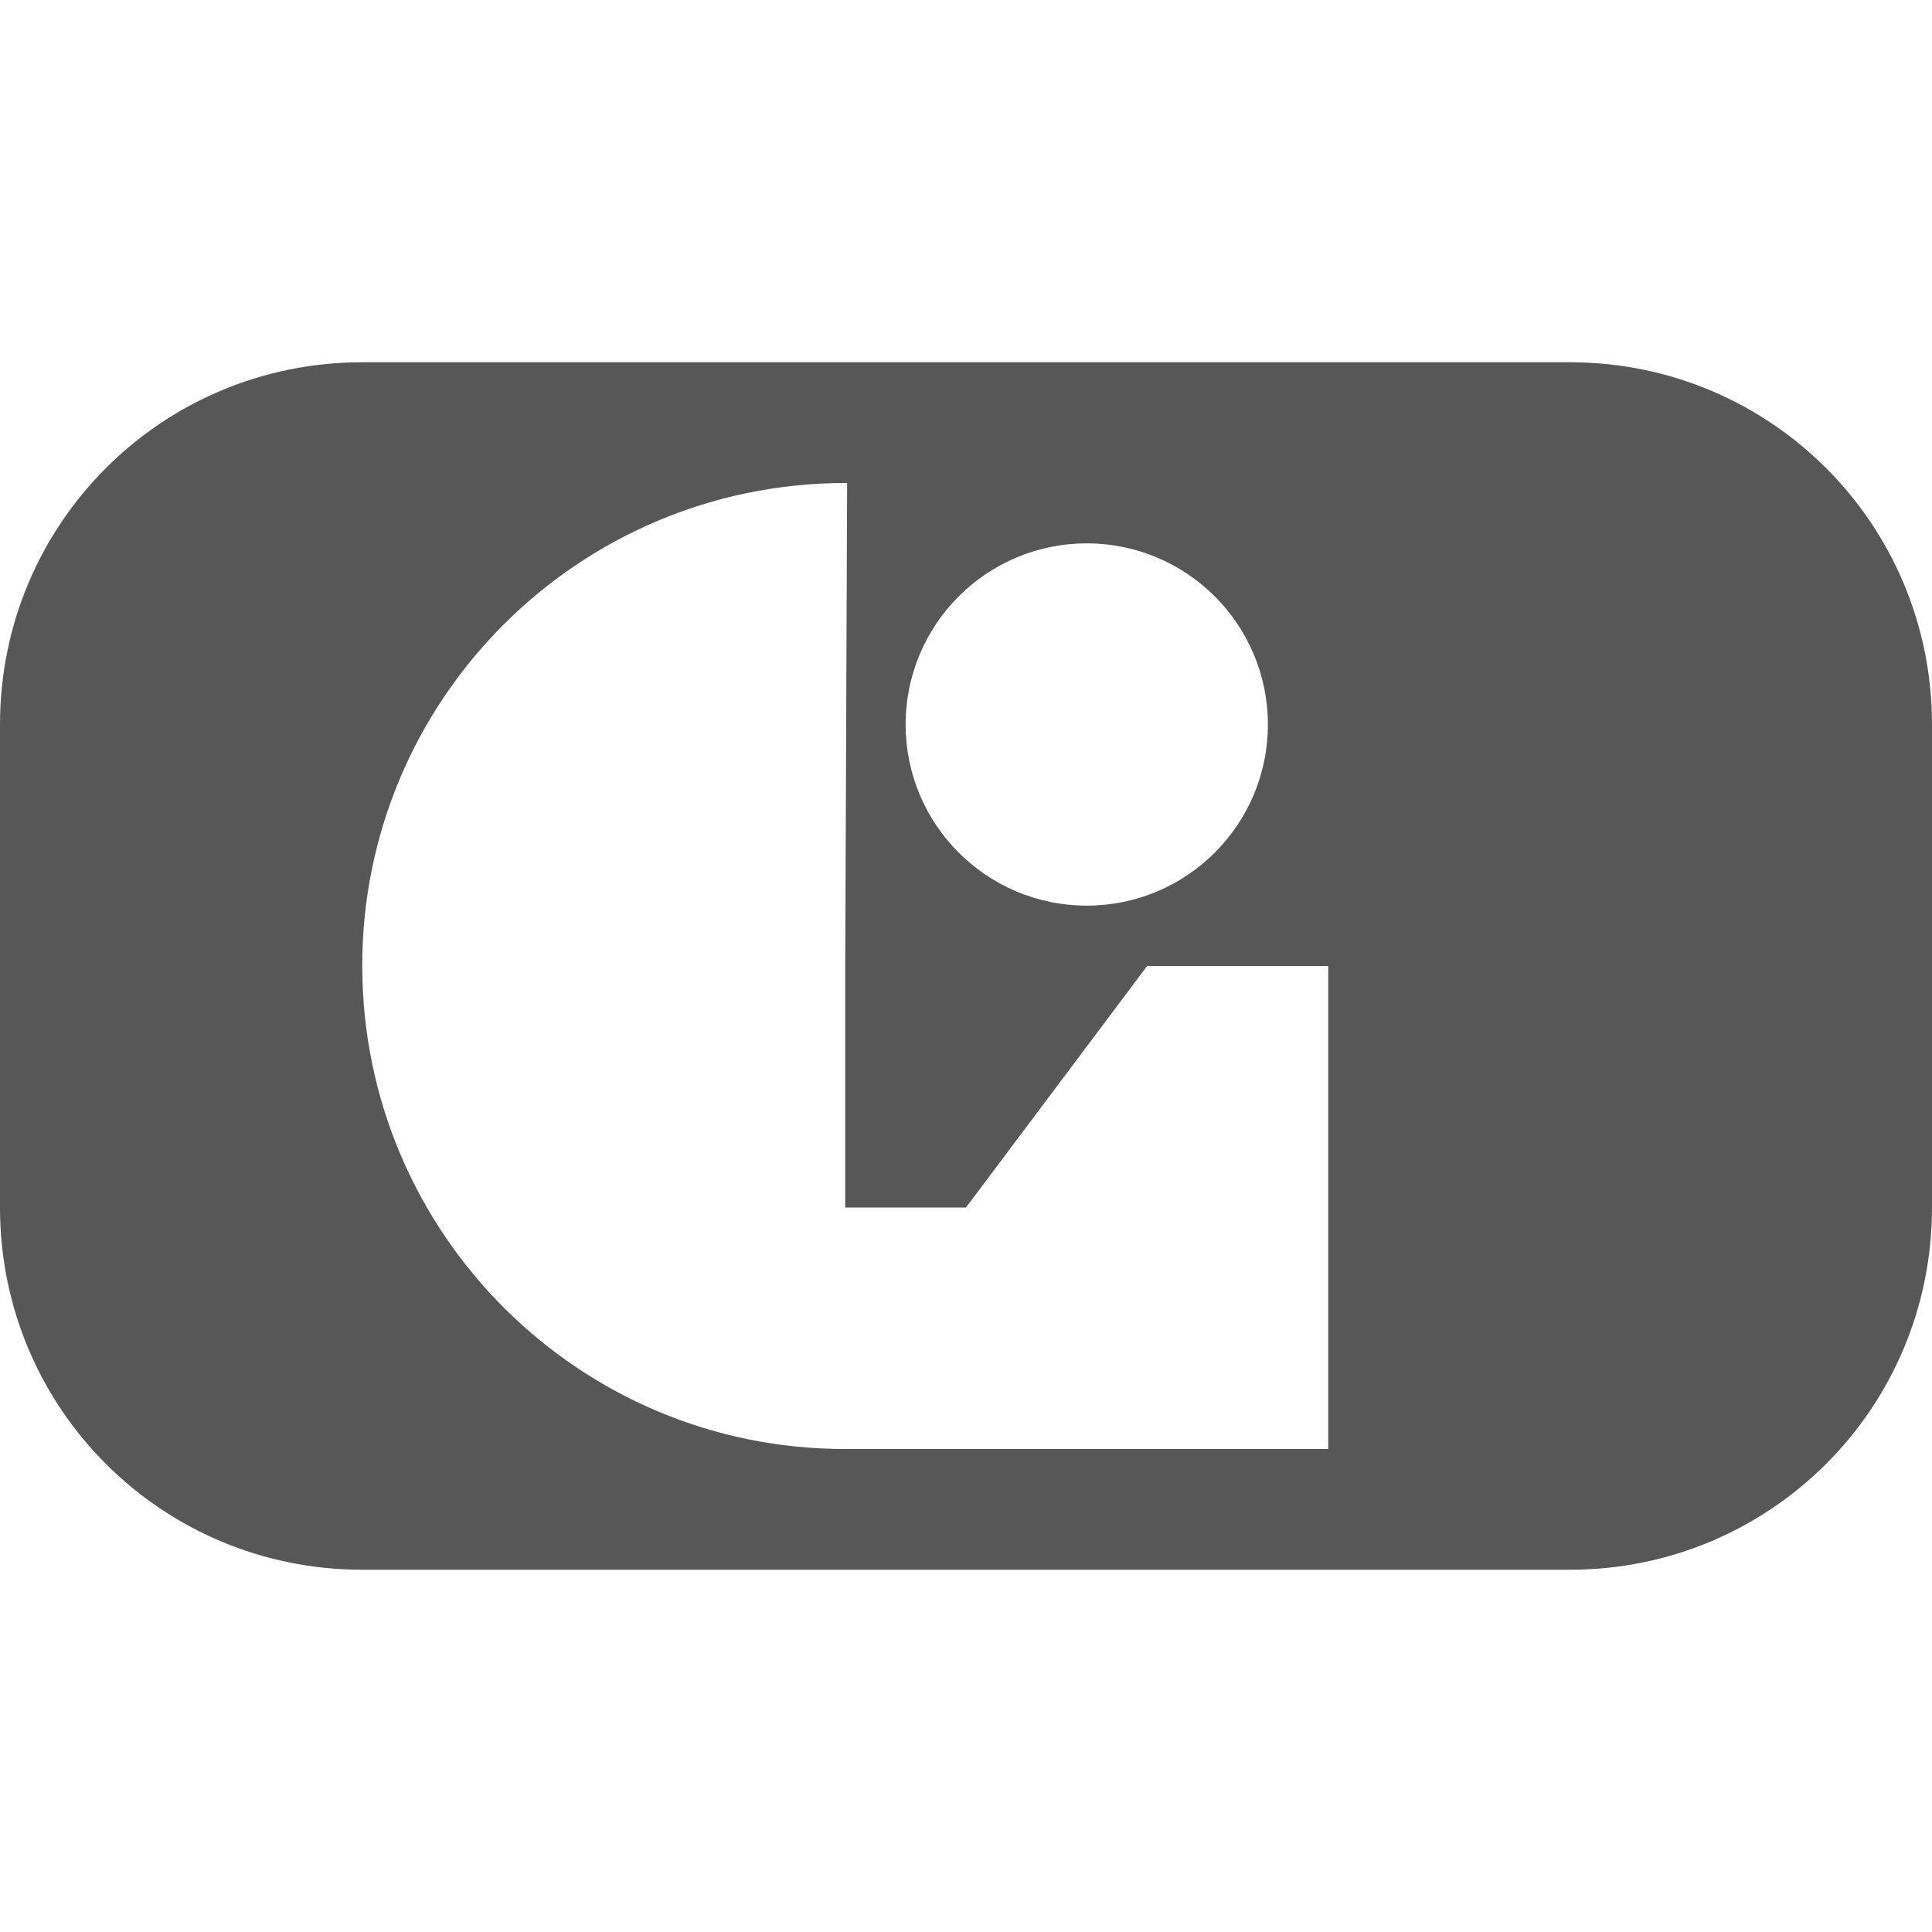
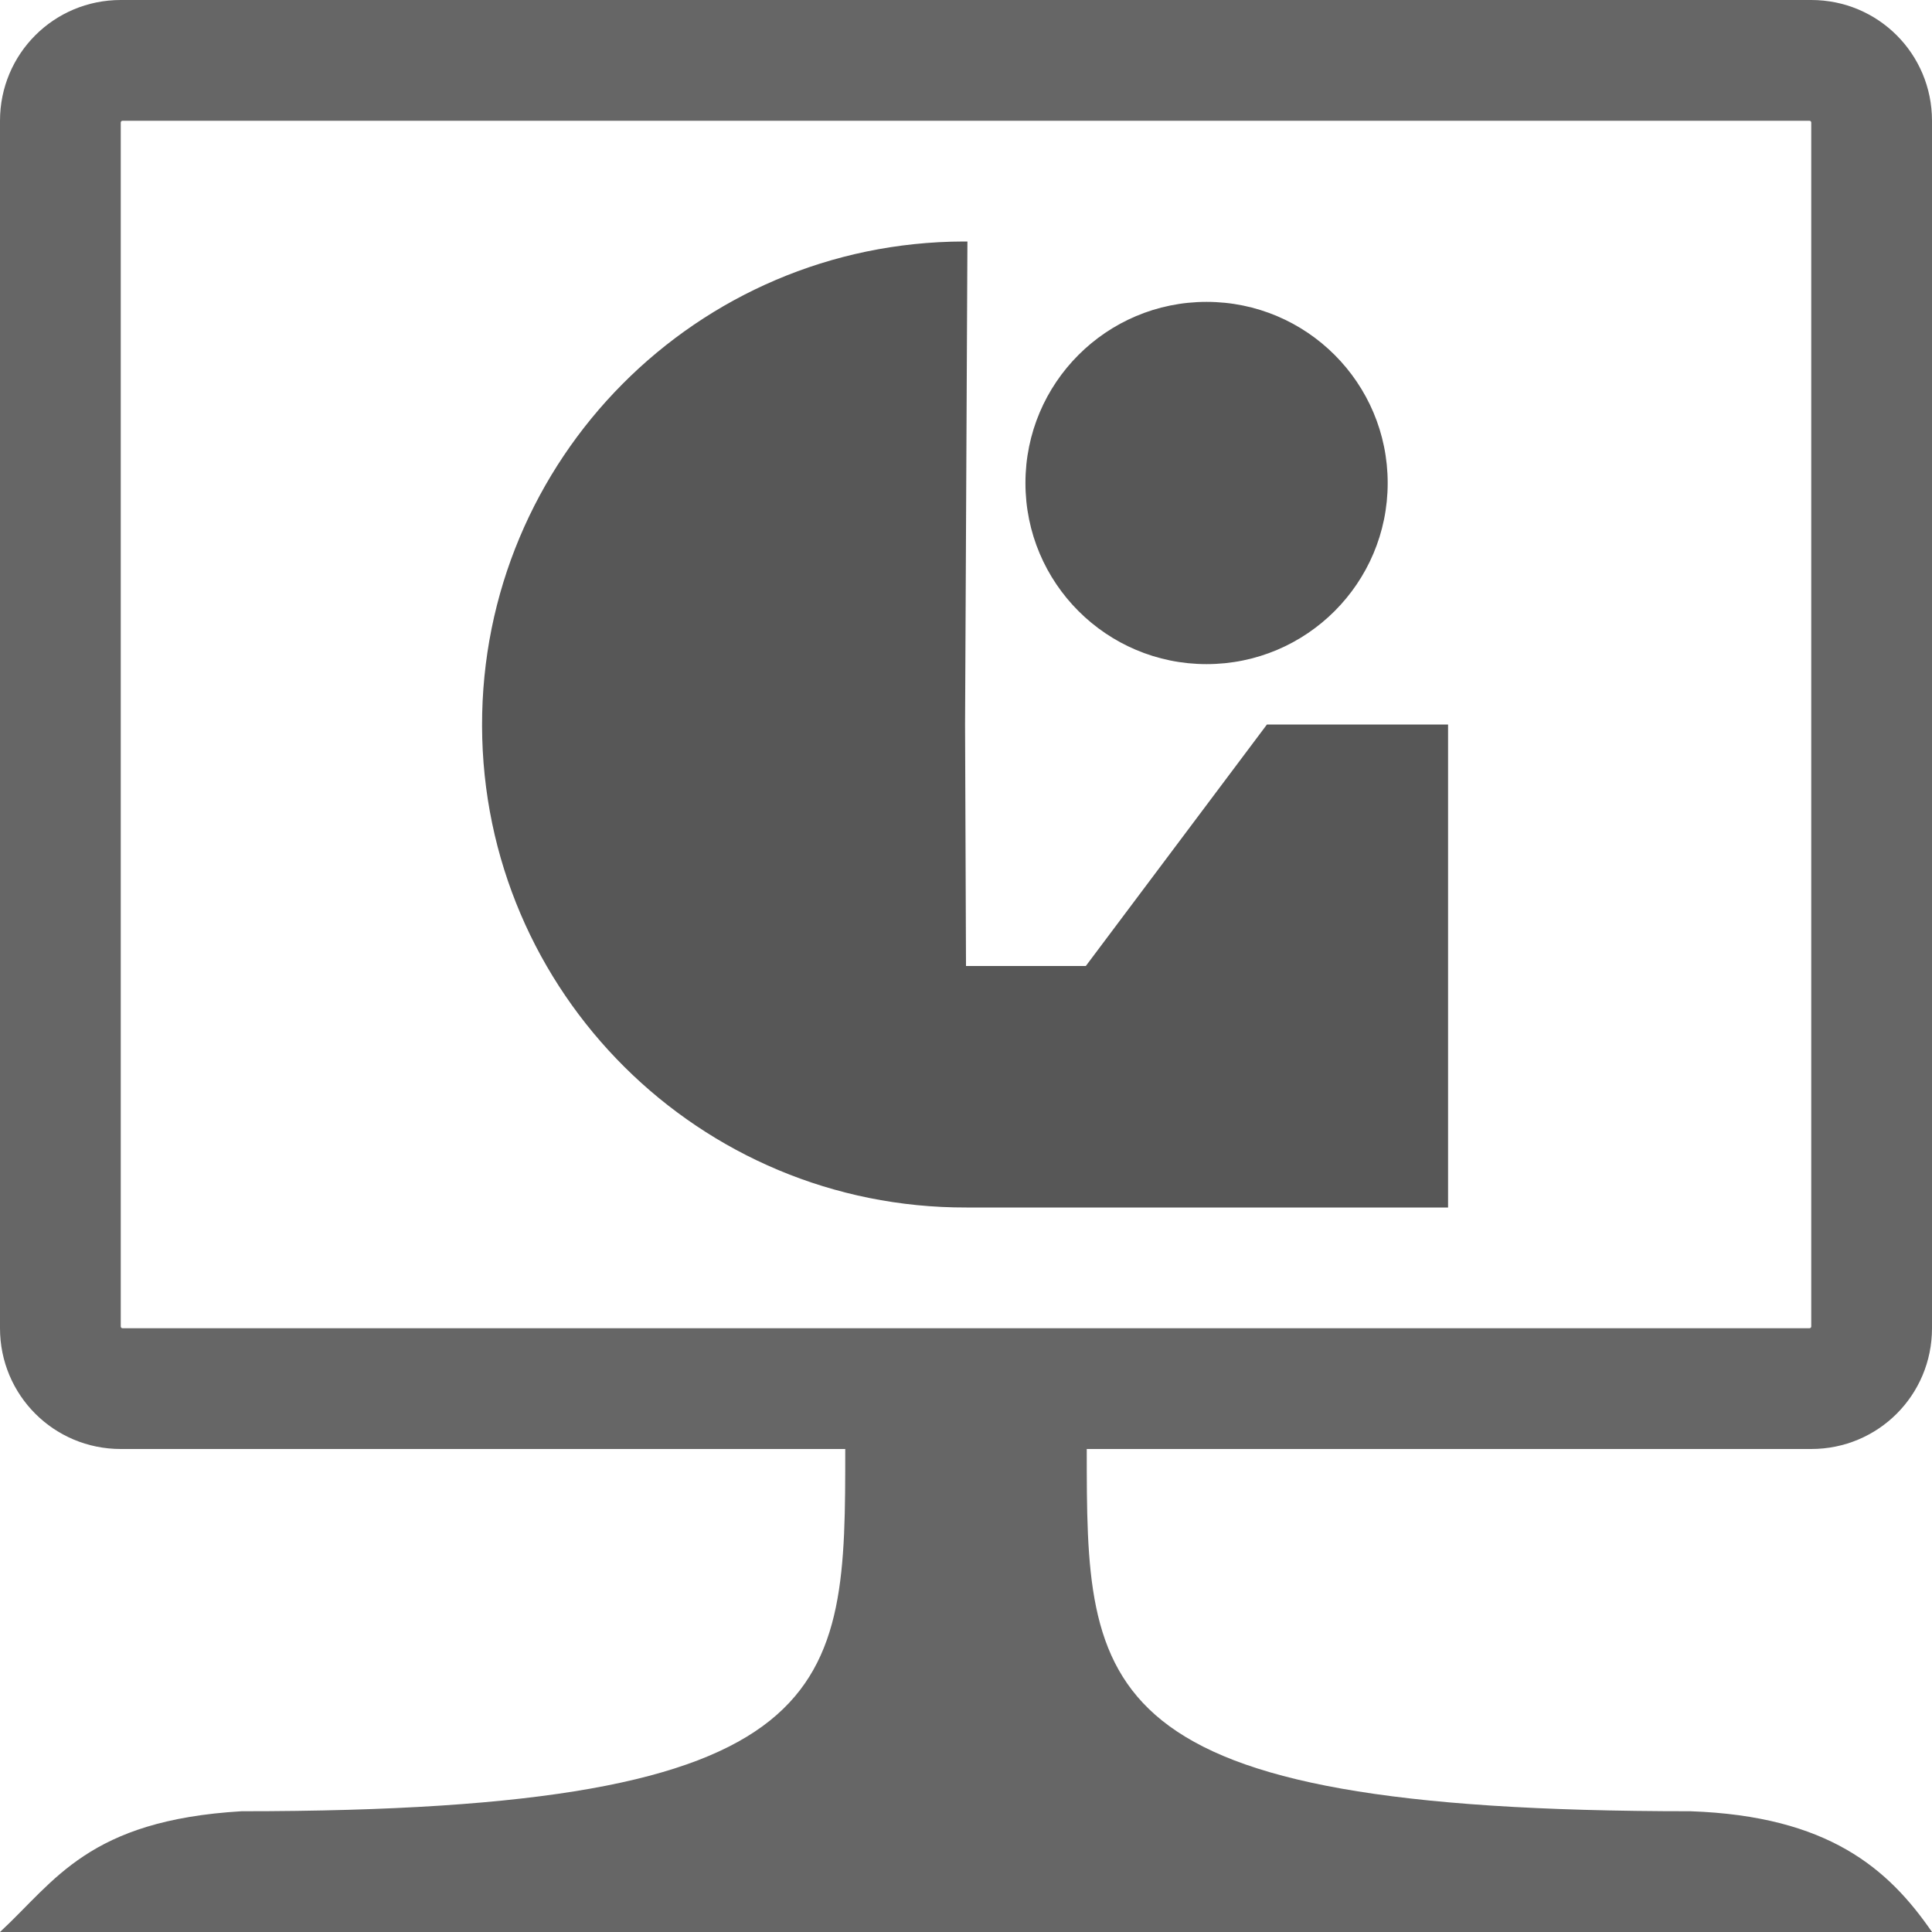
<svg xmlns="http://www.w3.org/2000/svg" width="64px" height="64px" id="svg2816" version="1.1">
  <defs id="defs2818">
    </defs>
  <g id="layer1">
-     <path style="opacity:0.66;fill:#000000;fill-opacity:1;fill-rule:nonzero;stroke:none" d="M 12 12 C 5.352 12 -5.7824116e-19 17.352 0 24 L 0 40 C 0 46.648 5.352 52 12 52 L 52 52 C 58.648 52 64 46.648 64 40 L 64 24 C 64 17.352 58.648 12 52 12 L 12 12 z M 27.969 16 C 28.008 16 28.023 16 28.062 16 L 28 32 L 28 40 L 32 40 L 38 32 L 44 32 L 44 40 L 44 48 L 28.031 48 C 19.195 48.023 12.023 40.868 12 32.031 C 11.977 23.195 19.132 16.023 27.969 16 z M 36 18 C 39.314 18 42 20.686 42 24 C 42 27.314 39.314 30 36 30 C 32.686 30 30 27.314 30 24 C 30 20.686 32.686 18 36 18 z " id="rect2828" />
+     <path style="opacity:0.6;fill:#000000;fill-opacity:1;fill-rule:nonzero;stroke:none" d="M 4 0 C 1.784 0 2.7949431e-17 1.784 0 4 L 0 44 C 0 46.216 1.784 48 4 48 L 60 48 C 62.216 48 64 46.216 64 44 L 64 4 C 64 1.784 62.216 2.7949431e-17 60 0 L 4 0 z M 4.062 4 L 59.938 4 C 59.975 4 60 4.025 60 4.062 L 60 43.938 C 60 43.975 59.975 44 59.938 44 L 4.062 44 C 4.025 44 4 43.975 4 43.938 L 4 4.062 C 4 4.025 4.025 4 4.062 4 z " id="rect2815" />
+     <path style="opacity:0.6;fill:#000000;fill-opacity:1;fill-rule:nonzero;stroke:none" d="m 28,48 8,0 c 0,8 0,12 20,12 4.575,0.159 6.562,1.91 8,4 -2,0 -13.784,0 -16,0 L 16,64 C 13.784,64 4,64 0,64 1.828,62.307 2.927,60.302 8,60 28,60 28,56 28,48 z" id="rect2817" />
+     <path style="opacity:0.66;fill:#000000;fill-opacity:1;fill-rule:nonzero;stroke:none" d="M 31.922,8 C 23.085,8.023 15.946,15.21 15.969,24.047 15.991,32.883 23.179,40.023 32.016,40 l 15.953,0 0,-8 0,-8 -6,0 -6,8 L 32,32 31.969,24 32.047,8 c -0.04,-1.935e-4 -0.085,-1.02e-4 -0.125,0 z M 39.969,10 c -3.314,0 -6,2.686 -6,6 0,3.314 2.686,6 6,6 3.314,0 6,-2.686 6,-6 0,-3.314 -2.686,-6 -6,-6 z" id="rect3606" />
  </g>
</svg>
